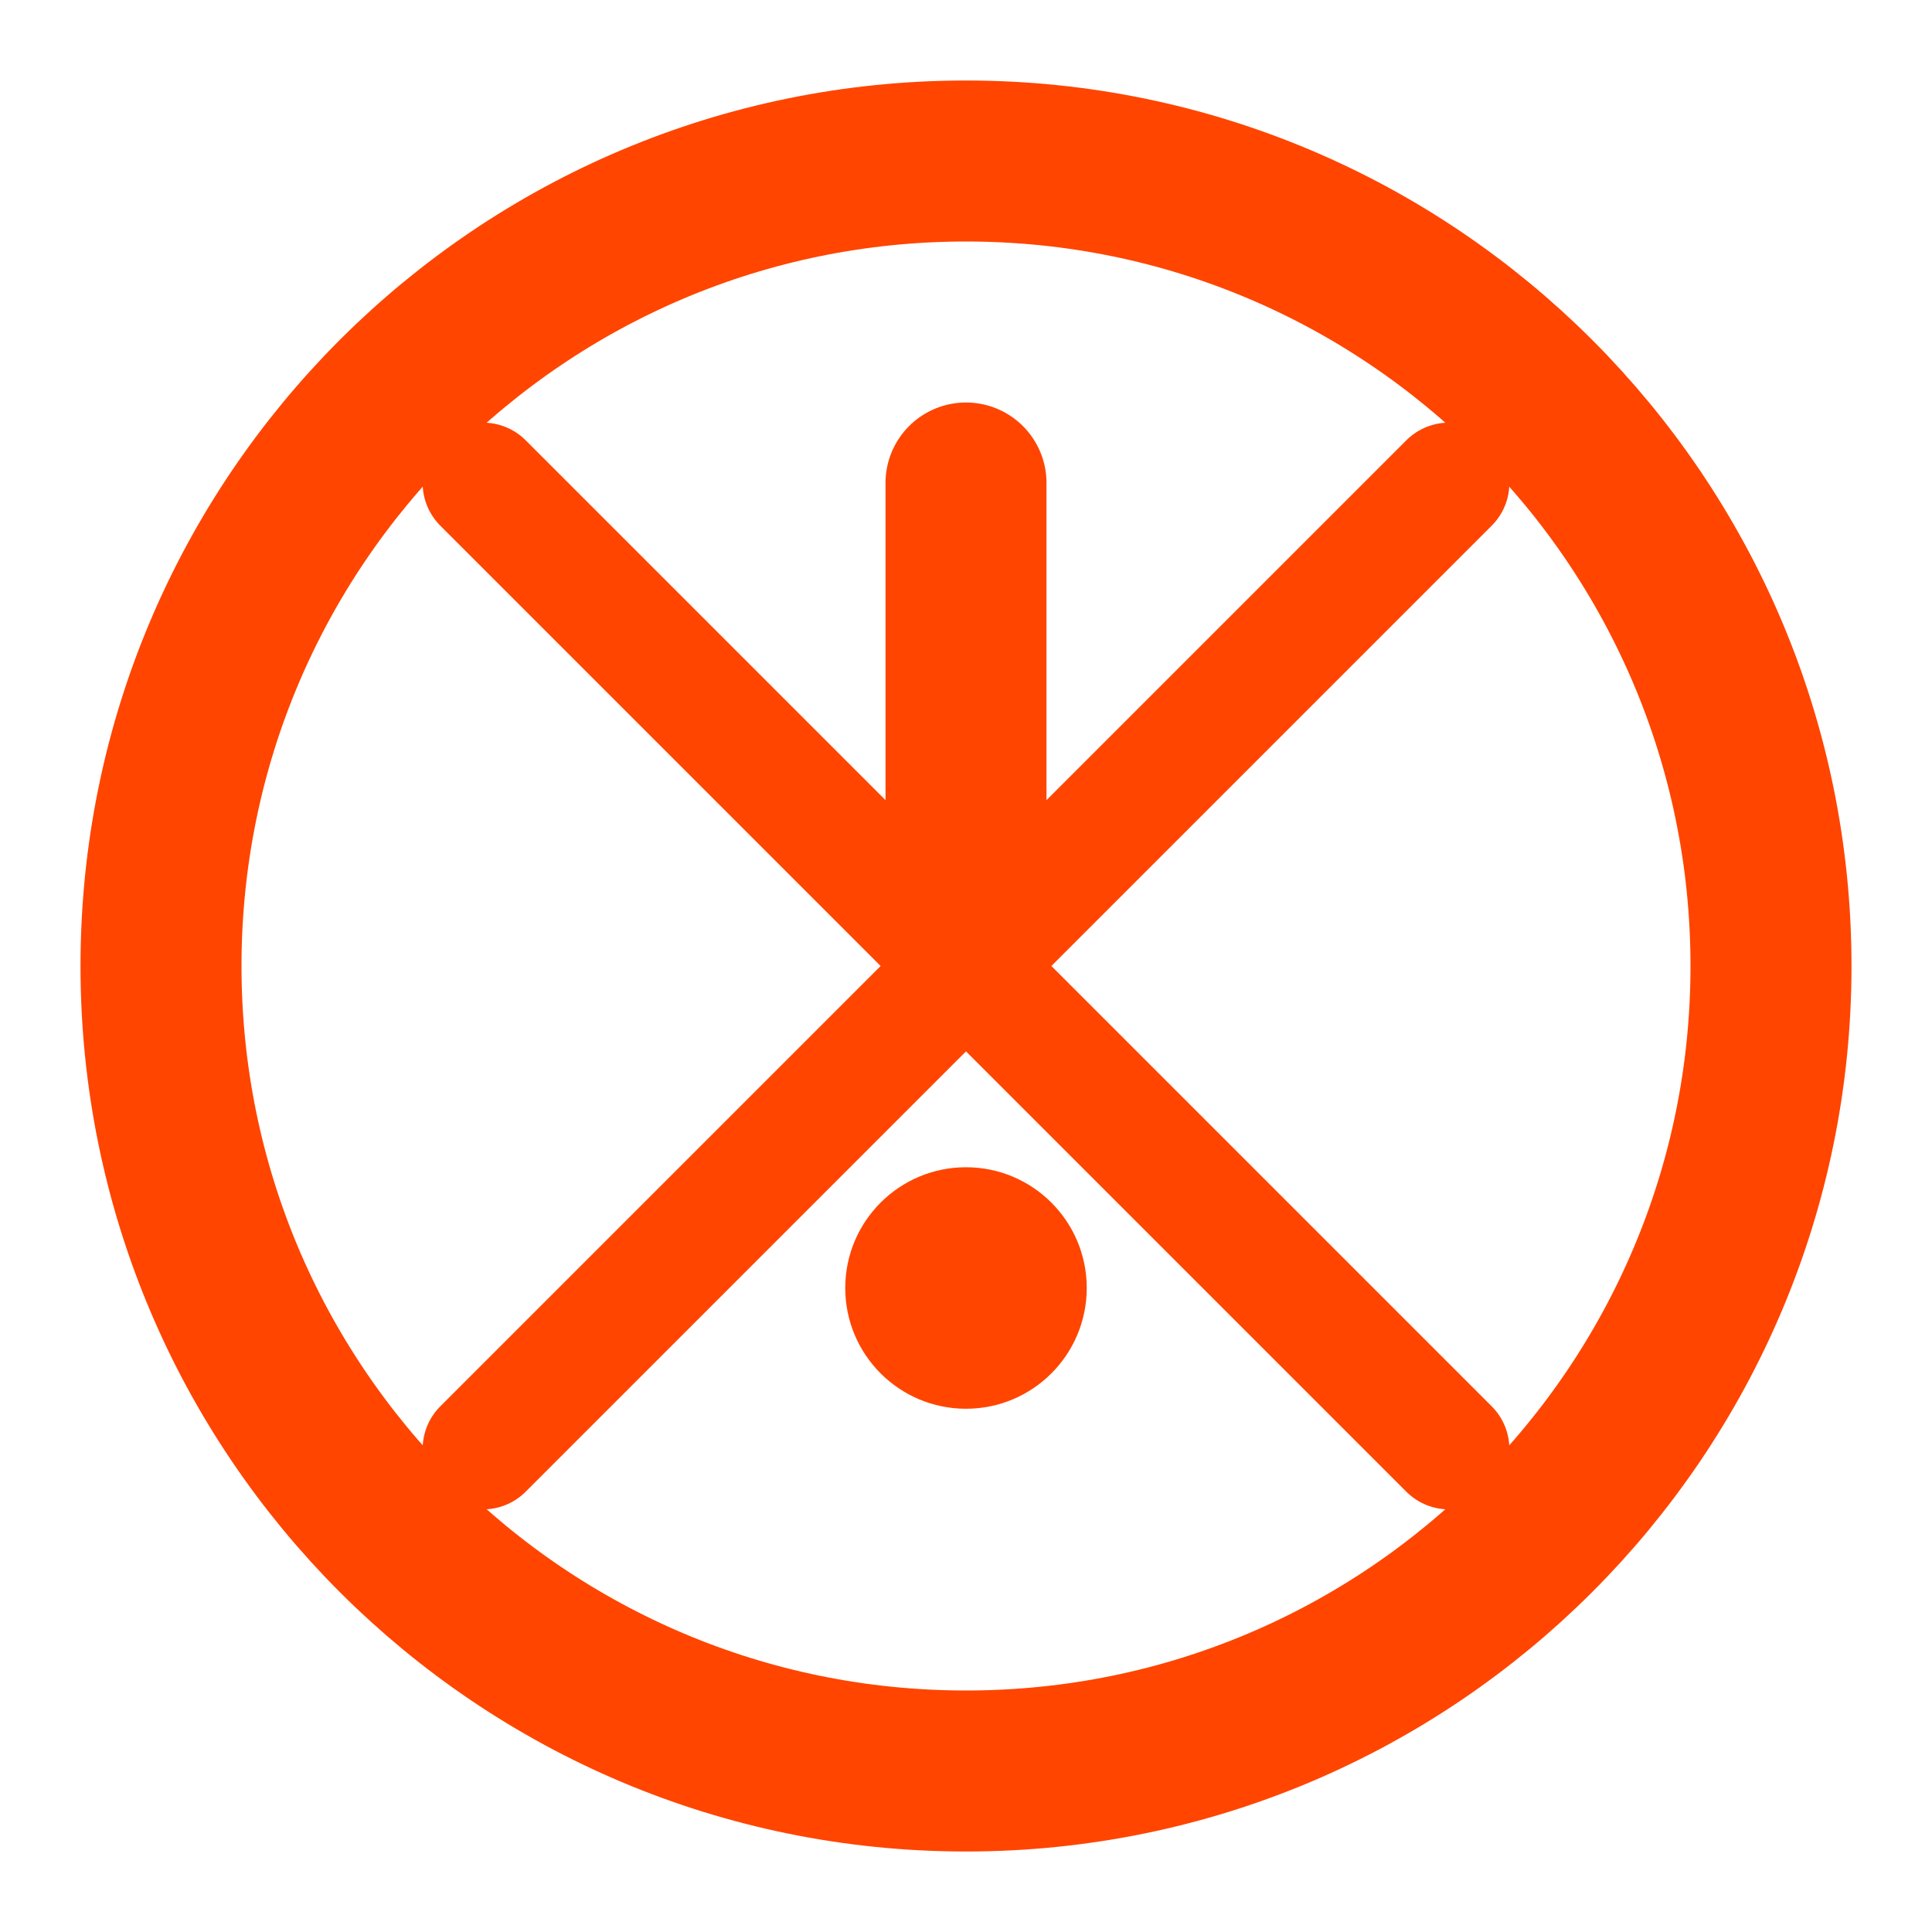
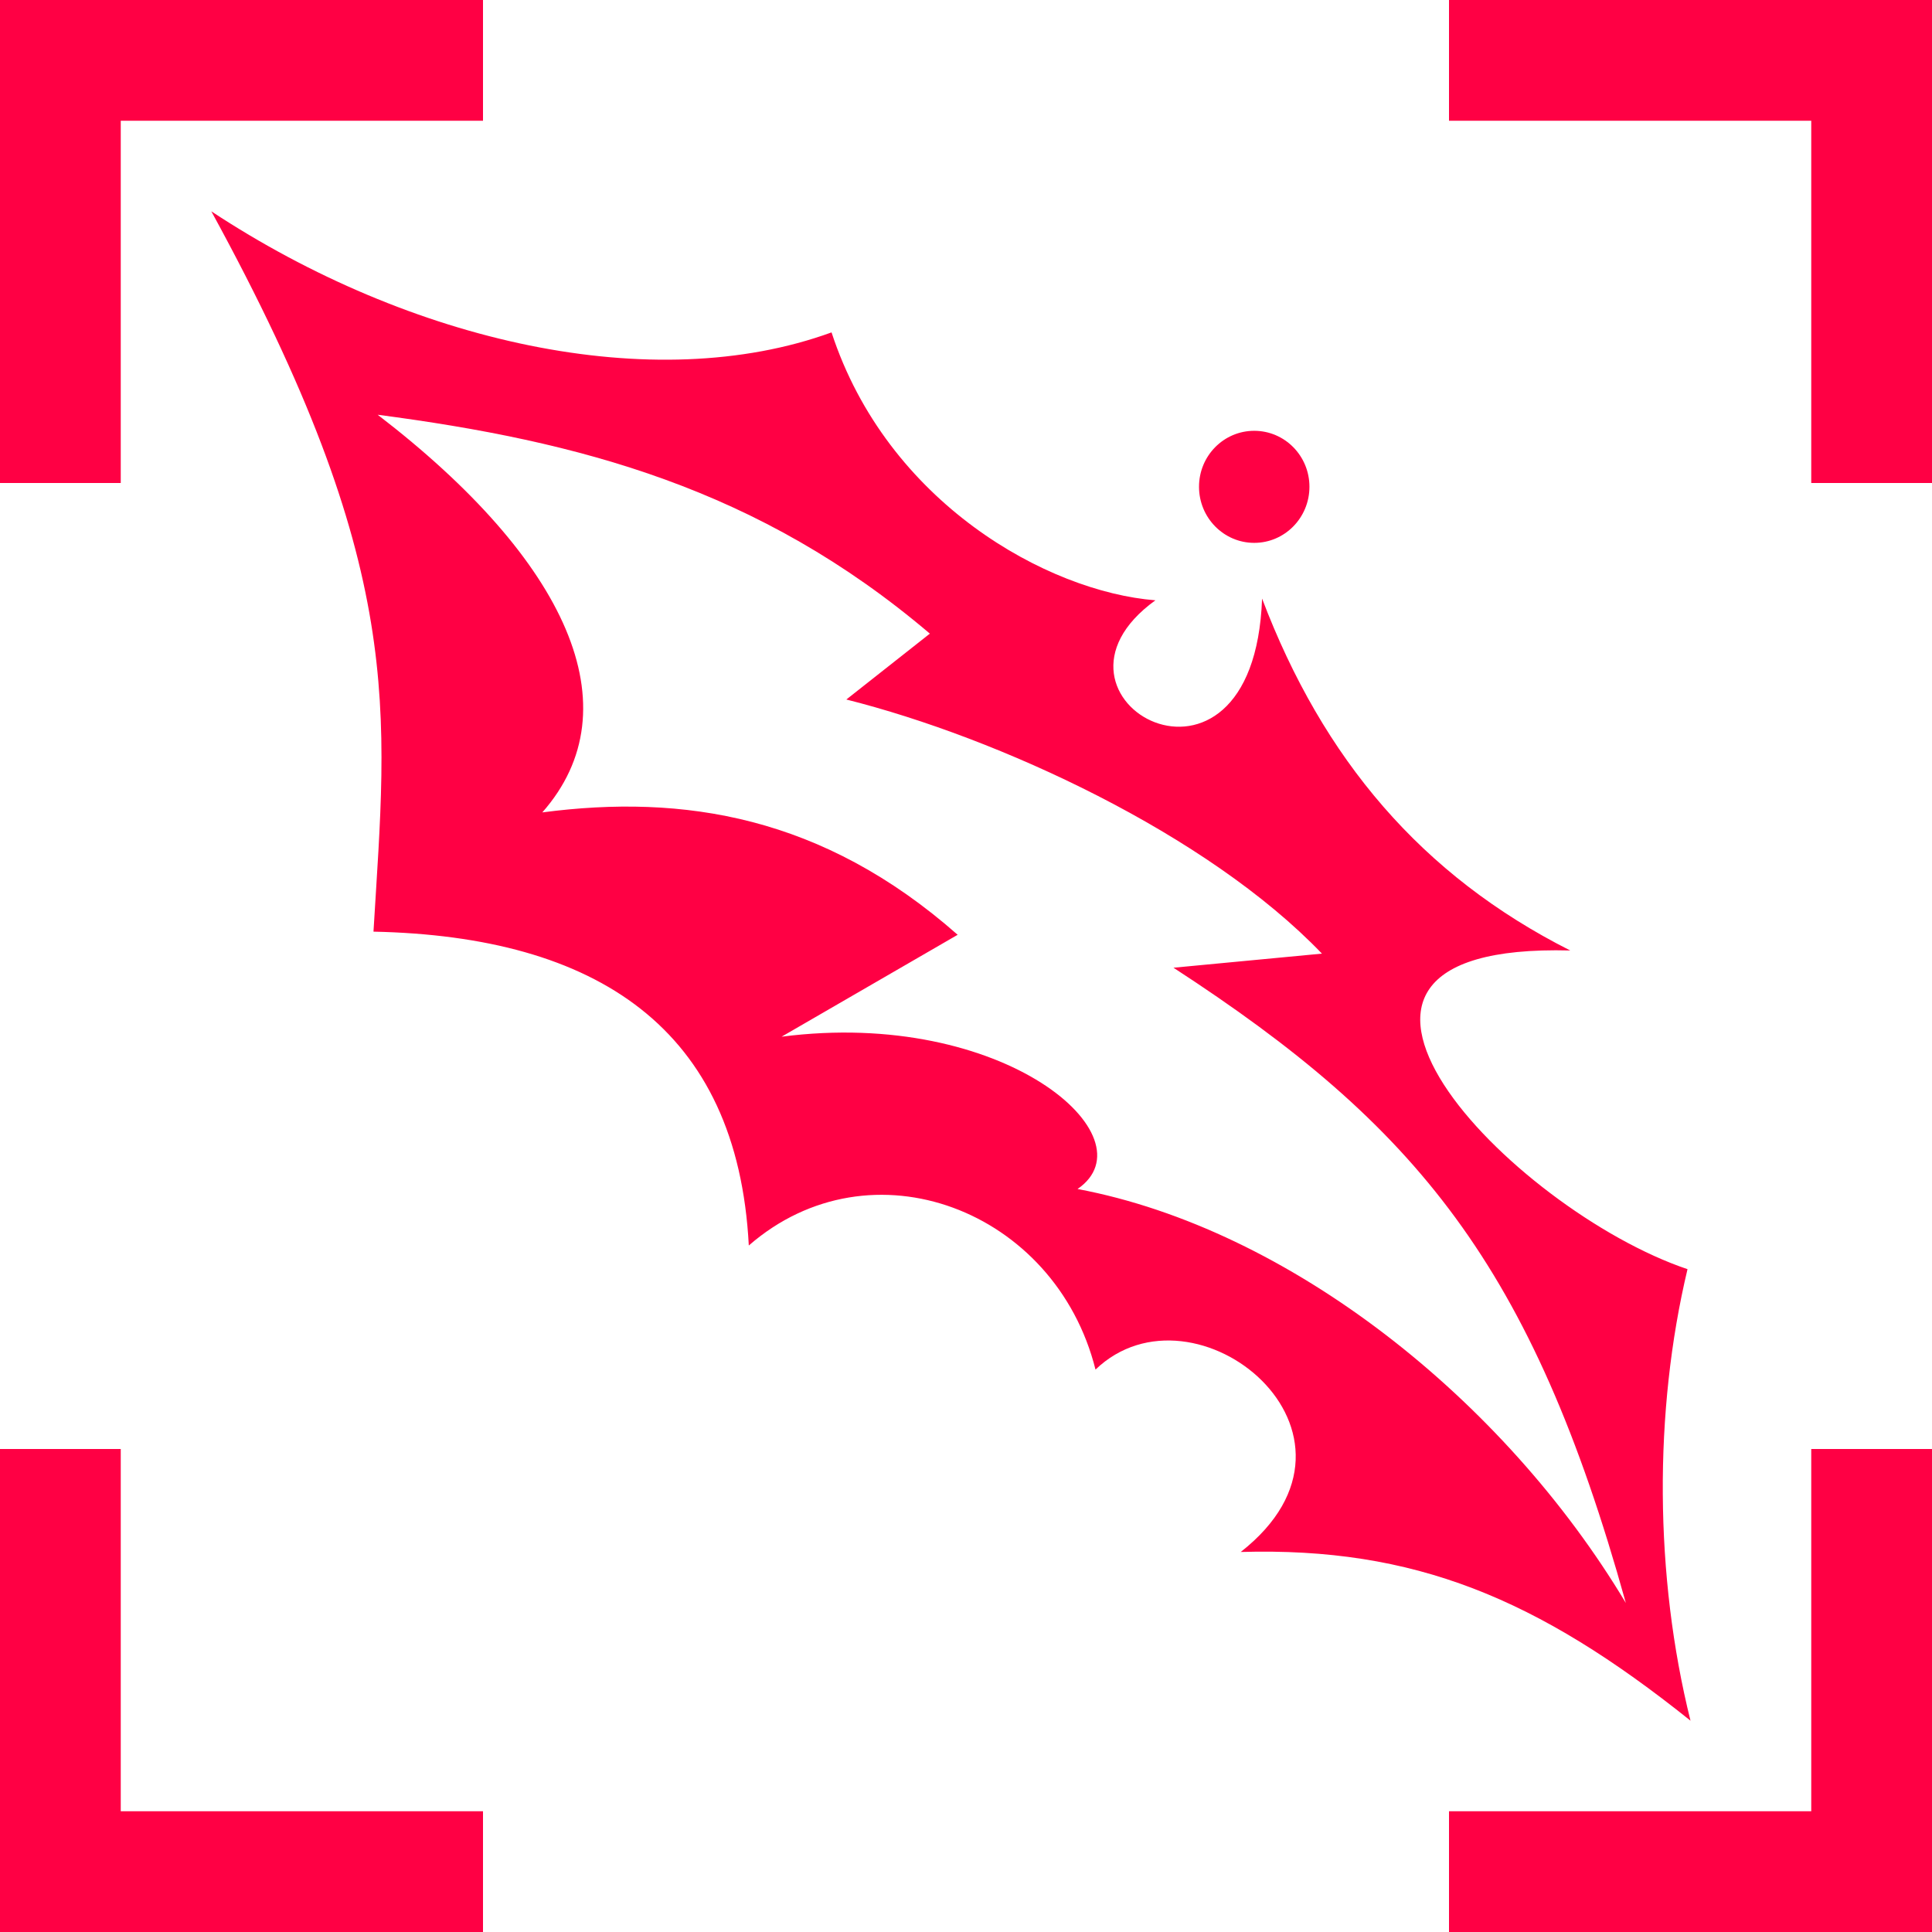
- <svg xmlns="http://www.w3.org/2000/svg" width="24" height="24" viewBox="0 0 24 24" fill="none">
-   <circle cx="12" cy="12" r="10" stroke="#FF4500" stroke-width="2" fill="none" />
-   <path d="M12 6v6" stroke="#FF4500" stroke-width="2" stroke-linecap="round" />
-   <circle cx="12" cy="16" r="1.5" fill="#FF4500" />
-   <path d="M6 6l12 12M18 6L6 18" stroke="#FF4500" stroke-width="1.5" stroke-linecap="round" />
+ <svg xmlns="http://www.w3.org/2000/svg" width="64" height="64" viewBox="0 0 64 64" fill="none">
+   <path d="M4 60H16V64H0V48H4V60Z" fill="#FF0044" />
+   <path d="M64 64H48V60H60V48H64V64Z" fill="#FF0044" />
+   <path fill-rule="evenodd" clip-rule="evenodd" d="M7 7C13.61 11.357 21.649 13.155 27.546 11.011C29.39 16.653 34.698 19.601 38.274 19.886C33.794 23.119 41.532 27.448 41.808 19.829C43.825 25.143 47.094 29.002 52.016 31.486C41.485 31.209 50.083 40.083 55.901 42.043C54.778 46.751 54.808 52.216 56 57C50.928 52.938 46.845 51.246 41.101 51.411C46.098 47.493 39.581 42.212 36.29 45.369C34.963 40.075 28.854 37.731 24.805 41.259C24.431 34.062 19.77 31.018 12.372 30.862C12.812 23.492 13.504 18.893 7 7ZM12.511 13.739C18.803 18.571 21.009 23.454 17.965 26.912C22.639 26.297 27.254 27.027 31.724 30.966L25.891 34.342C33.262 33.387 38.179 37.683 35.695 39.387C42.718 40.71 49.822 46.361 53.858 53.1C50.742 41.904 46.923 37.292 38.873 32.057L43.791 31.59C39.984 27.622 33.072 24.438 28.036 23.172L30.803 20.99C25.141 16.178 19.192 14.614 12.511 13.739Z" fill="#FF0044" />
+   <path d="M41.548 14.271C42.559 14.271 43.377 15.1 43.377 16.125C43.377 17.15 42.559 17.983 41.548 17.983C40.537 17.983 39.719 17.15 39.719 16.125C39.719 15.1 40.537 14.271 41.548 14.271Z" fill="#FF0044" />
+   <path d="M16 4H4V16H0V0H16V4Z" fill="#FF0044" />
+   <path d="M64 16H60V4H48V0H64V16Z" fill="#FF0044" />
</svg>
